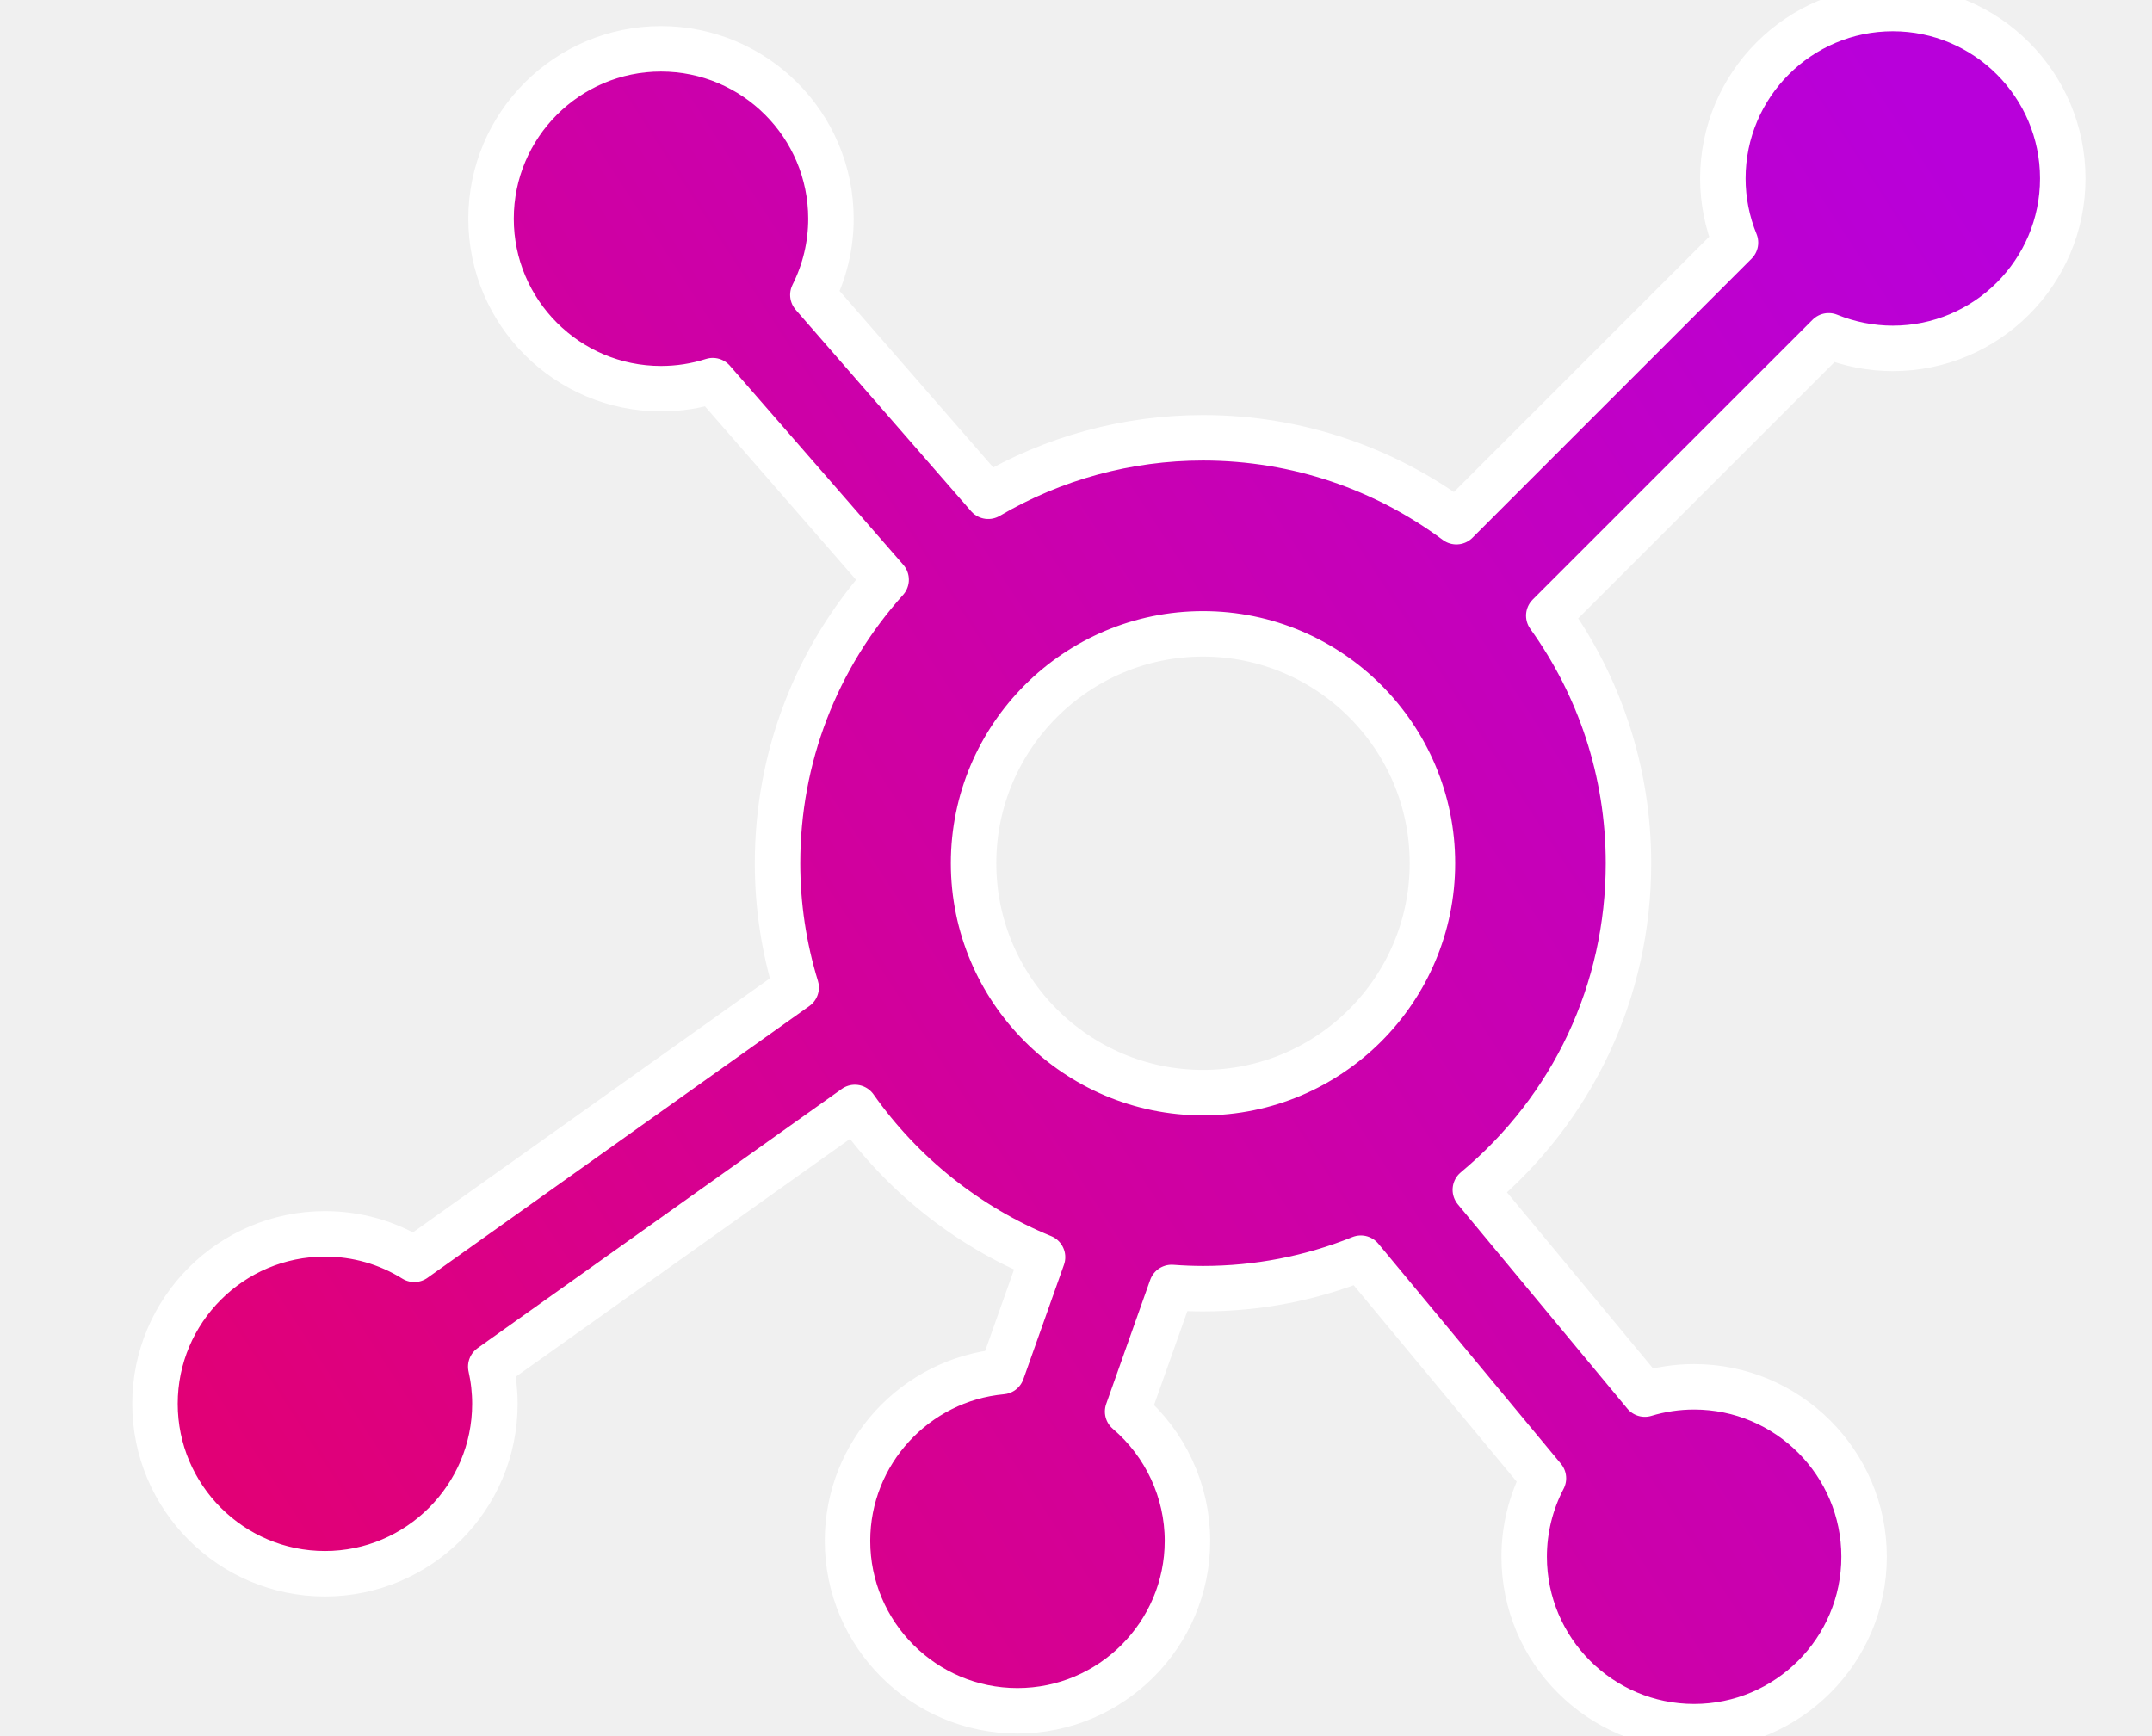
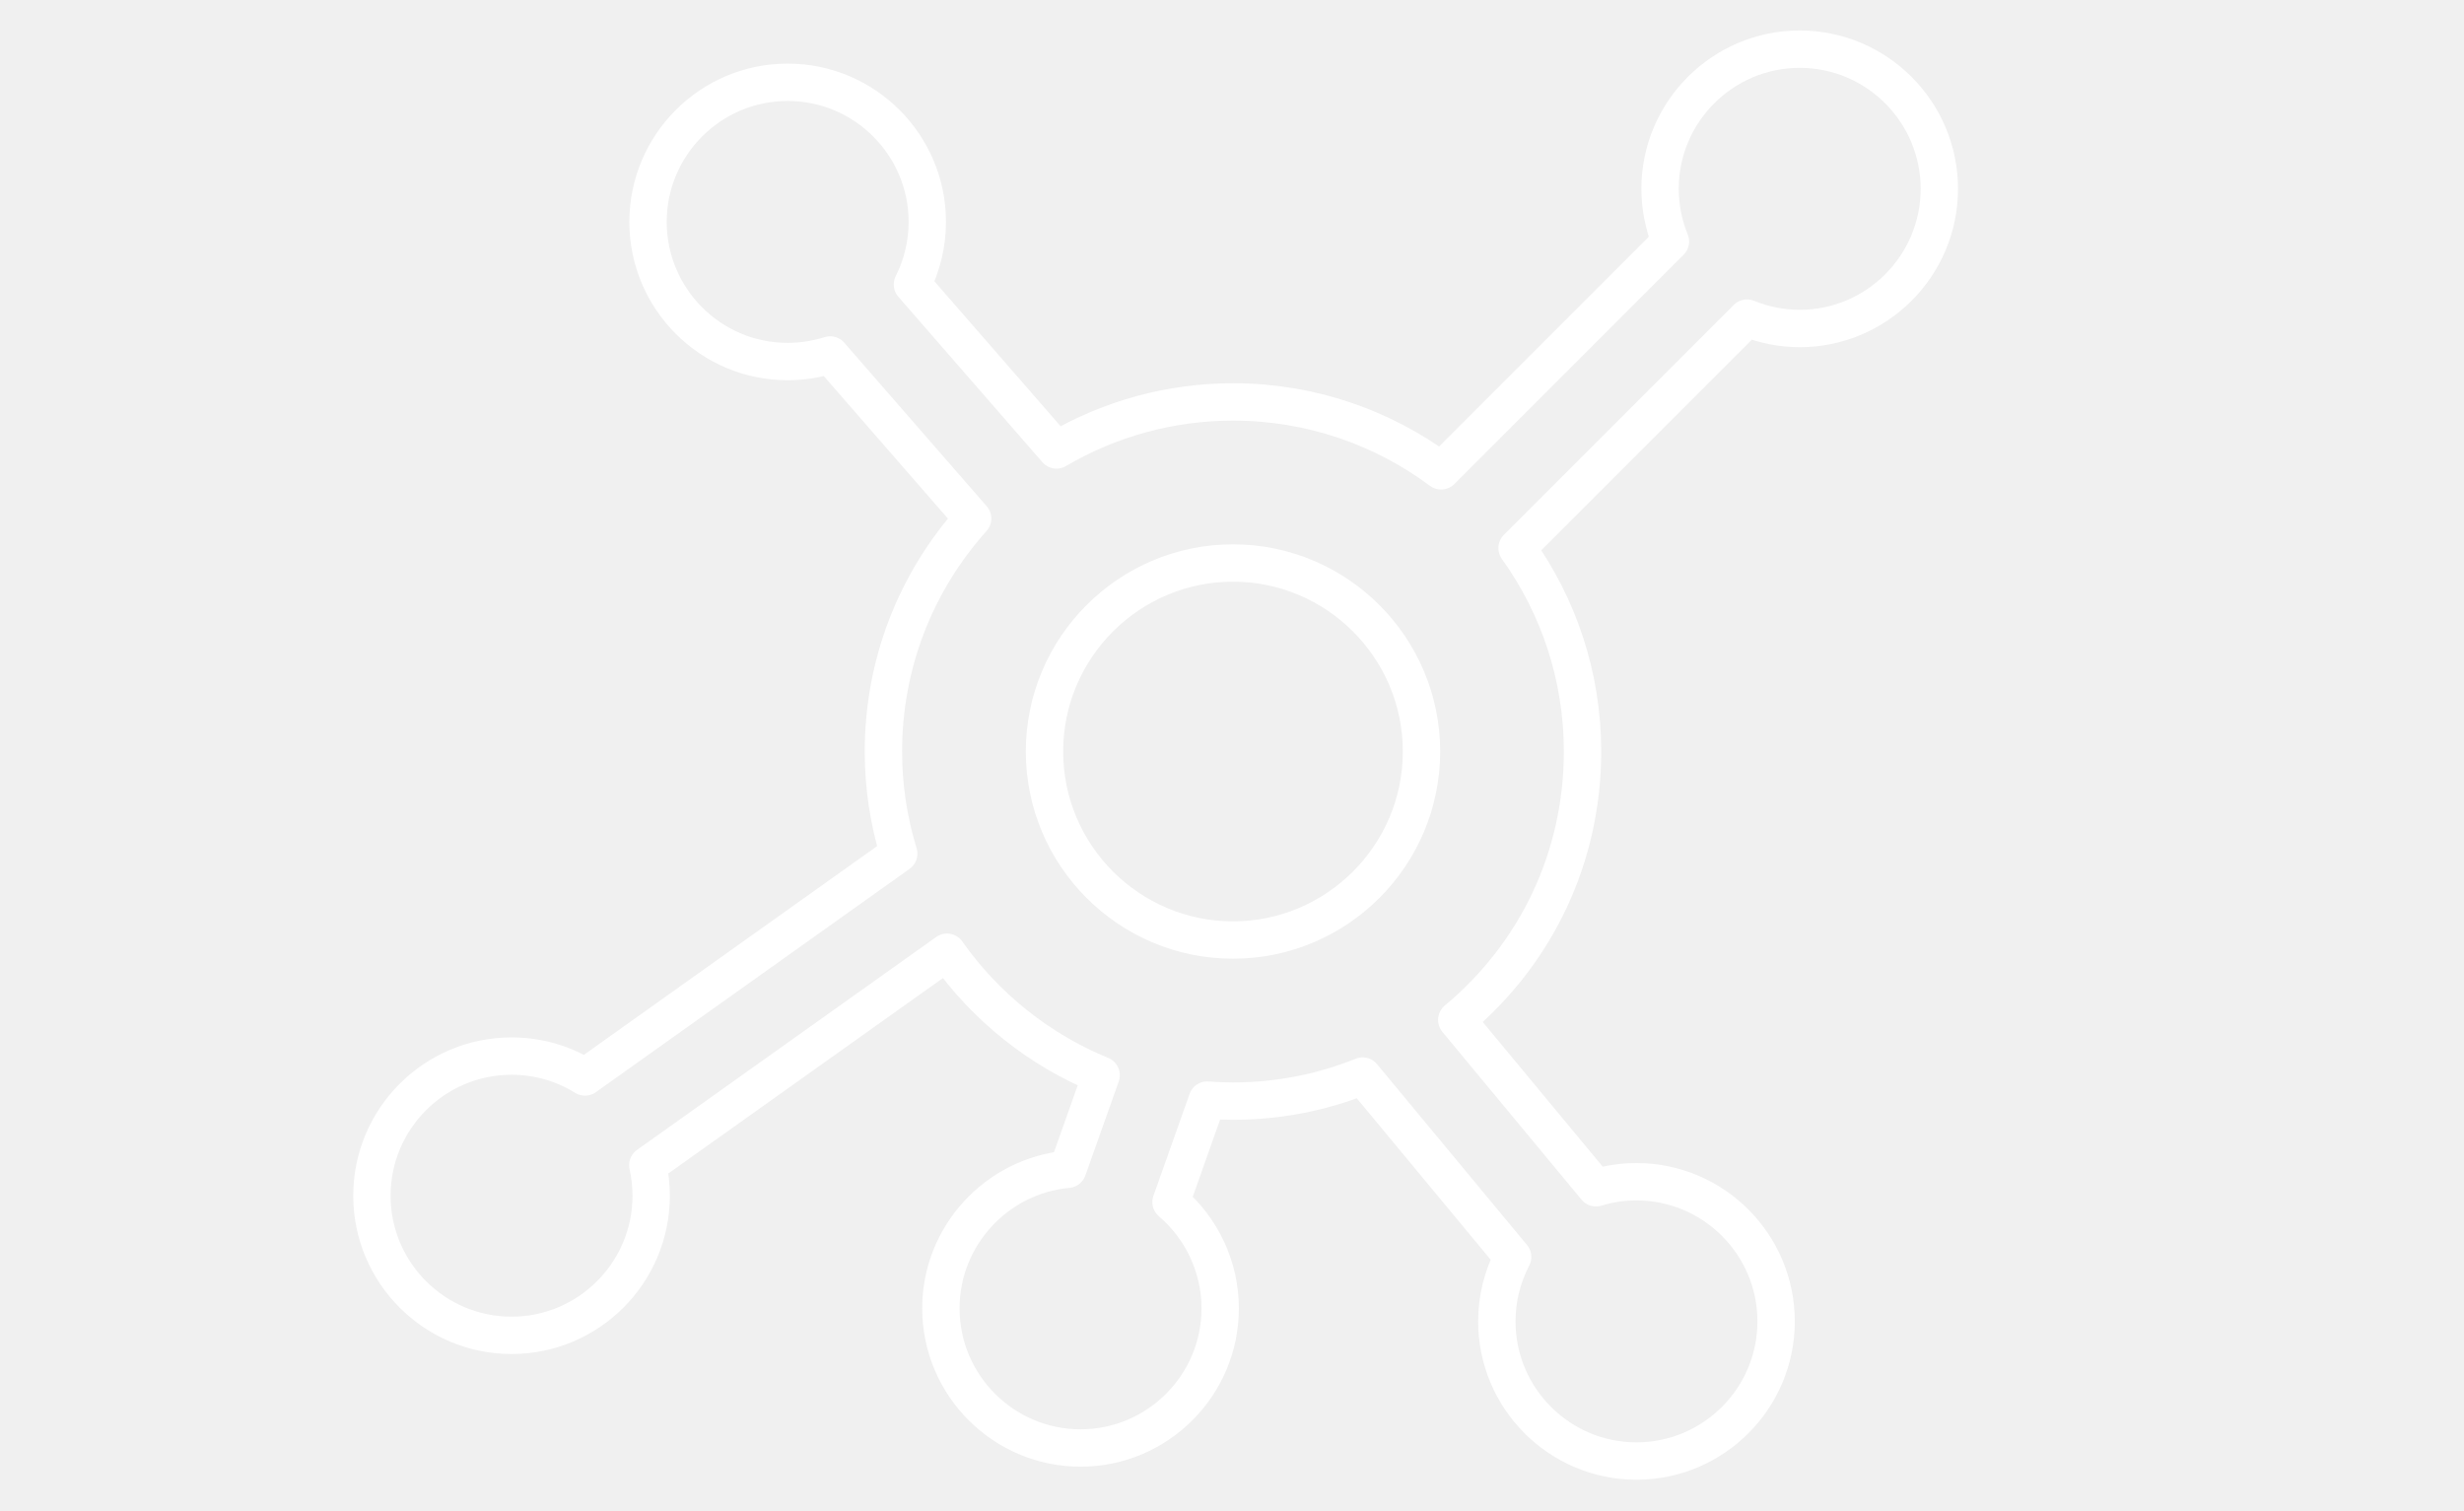
- <svg xmlns="http://www.w3.org/2000/svg" width="100%" height="100%" viewBox="0 0 62 50" version="1.1" xml:space="preserve" style="fill-rule:evenodd;clip-rule:evenodd;stroke-linejoin:round;stroke-miterlimit:1.414;">
-   <g>
-     <path id="Layer11" d="M54.533,0.246C51.833,0.246 49.636,2.443 49.636,5.143C49.636,5.775 49.761,6.406 50,6.991L41.959,15.032C39.918,13.514 37.392,12.615 34.66,12.615C32.477,12.615 30.349,13.196 28.471,14.299L23.419,8.497C23.761,7.818 23.94,7.067 23.94,6.303C23.94,3.603 21.744,1.407 19.044,1.407C16.344,1.407 14.147,3.603 14.147,6.303C14.147,9.003 16.344,11.2 19.044,11.2C19.554,11.2 20.053,11.122 20.534,10.968L25.53,16.704C23.508,18.958 22.401,21.838 22.401,24.873C22.401,26.09 22.582,27.293 22.938,28.455L11.936,36.286C11.163,35.805 10.281,35.553 9.361,35.553C6.661,35.553 4.465,37.749 4.465,40.449C4.465,43.149 6.661,45.346 9.361,45.346C12.061,45.346 14.258,43.149 14.258,40.449C14.258,40.088 14.218,39.729 14.139,39.379L24.631,31.911C25.984,33.831 27.87,35.337 30.036,36.224L28.866,39.522C26.377,39.75 24.417,41.855 24.417,44.398C24.417,47.098 26.614,49.295 29.314,49.295C32.014,49.295 34.211,47.098 34.211,44.398C34.211,42.962 33.574,41.6 32.487,40.673L33.755,37.097C34.063,37.12 34.365,37.132 34.66,37.132C36.23,37.132 37.757,36.837 39.206,36.254L44.467,42.596C44.103,43.292 43.912,44.065 43.912,44.856C43.912,47.556 46.108,49.753 48.808,49.753C51.508,49.753 53.705,47.556 53.705,44.856C53.705,42.156 51.508,39.96 48.808,39.96C48.324,39.96 47.848,40.031 47.388,40.17L42.505,34.284C45.317,31.944 46.917,28.548 46.917,24.874C46.917,22.214 46.066,19.75 44.621,17.739L52.685,9.676C53.27,9.914 53.901,10.039 54.533,10.039C57.233,10.039 59.429,7.843 59.429,5.143C59.429,2.443 57.233,0.246 54.533,0.246ZM34.66,18.264C38.304,18.264 41.269,21.229 41.269,24.873C41.269,28.518 38.304,31.484 34.66,31.484C31.015,31.484 28.049,28.518 28.049,24.873C28.049,21.229 31.015,18.264 34.66,18.264Z" style="fill:url(#tag1);fill-rule:nonzero;stroke-width:1.31px;stroke:white;" />
-     <defs>
-       <linearGradient id="tag1" x1="0" y1="0" x2="1" y2="0" gradientUnits="userSpaceOnUse" gradientTransform="matrix(57.2961,-36.8561,36.8561,57.2961,7.01599,53.9222)">
-         <stop offset="0%" style="stop-color:rgb(229,0,109);stop-opacity:1" />
-         <stop offset="100%" style="stop-color:rgb(184,0,218);stop-opacity:1" />
-       </linearGradient>
-     </defs>
-   </g>
+ <svg xmlns="http://www.w3.org/2000/svg" width="100%" height="100%" viewBox="0 0 62 38" version="1.1" xml:space="preserve" style="fill-rule:evenodd;clip-rule:evenodd;stroke-linejoin:round;stroke-miterlimit:1.414;">
+   <path id="Layer11" d="M45.285,1.237C43.347,1.237 41.771,2.814 41.771,4.751C41.771,5.205 41.861,5.658 42.032,6.077L36.262,11.847C34.798,10.758 32.985,10.113 31.025,10.113C29.459,10.113 27.931,10.53 26.584,11.321L22.959,7.158C23.204,6.671 23.333,6.132 23.333,5.583C23.333,3.646 21.757,2.07 19.819,2.07C17.882,2.07 16.306,3.646 16.306,5.583C16.306,7.521 17.882,9.097 19.819,9.097C20.186,9.097 20.544,9.041 20.889,8.931L24.474,13.047C23.023,14.665 22.229,16.731 22.229,18.909C22.229,19.782 22.358,20.645 22.614,21.479L14.72,27.098C14.165,26.753 13.532,26.572 12.872,26.572C10.934,26.572 9.358,28.148 9.358,30.085C9.358,32.023 10.934,33.599 12.872,33.599C14.809,33.599 16.385,32.023 16.385,30.085C16.385,29.826 16.357,29.569 16.3,29.317L23.829,23.959C24.799,25.337 26.153,26.417 27.707,27.053L26.867,29.42C25.081,29.584 23.675,31.094 23.675,32.919C23.675,34.856 25.252,36.433 27.189,36.433C29.126,36.433 30.703,34.856 30.703,32.919C30.703,31.889 30.246,30.912 29.466,30.246L30.376,27.68C30.596,27.697 30.814,27.705 31.025,27.705C32.151,27.705 33.247,27.493 34.287,27.075L38.062,31.626C37.801,32.126 37.664,32.68 37.664,33.248C37.664,35.185 39.24,36.761 41.177,36.761C43.115,36.761 44.691,35.185 44.691,33.248C44.691,31.31 43.115,29.734 41.177,29.734C40.83,29.734 40.488,29.785 40.158,29.886L36.655,25.662C38.672,23.982 39.82,21.546 39.82,18.909C39.82,17.001 39.209,15.233 38.173,13.79L43.959,8.004C44.379,8.175 44.831,8.265 45.285,8.265C47.222,8.265 48.798,6.689 48.798,4.751C48.798,2.814 47.222,1.237 45.285,1.237ZM31.025,14.166C33.64,14.166 35.768,16.294 35.768,18.909C35.768,21.524 33.64,23.652 31.025,23.652C28.409,23.652 26.282,21.524 26.282,18.909C26.282,16.294 28.409,14.166 31.025,14.166Z" style="fill:none;stroke-width:0.94px;stroke:white;" />
</svg>
